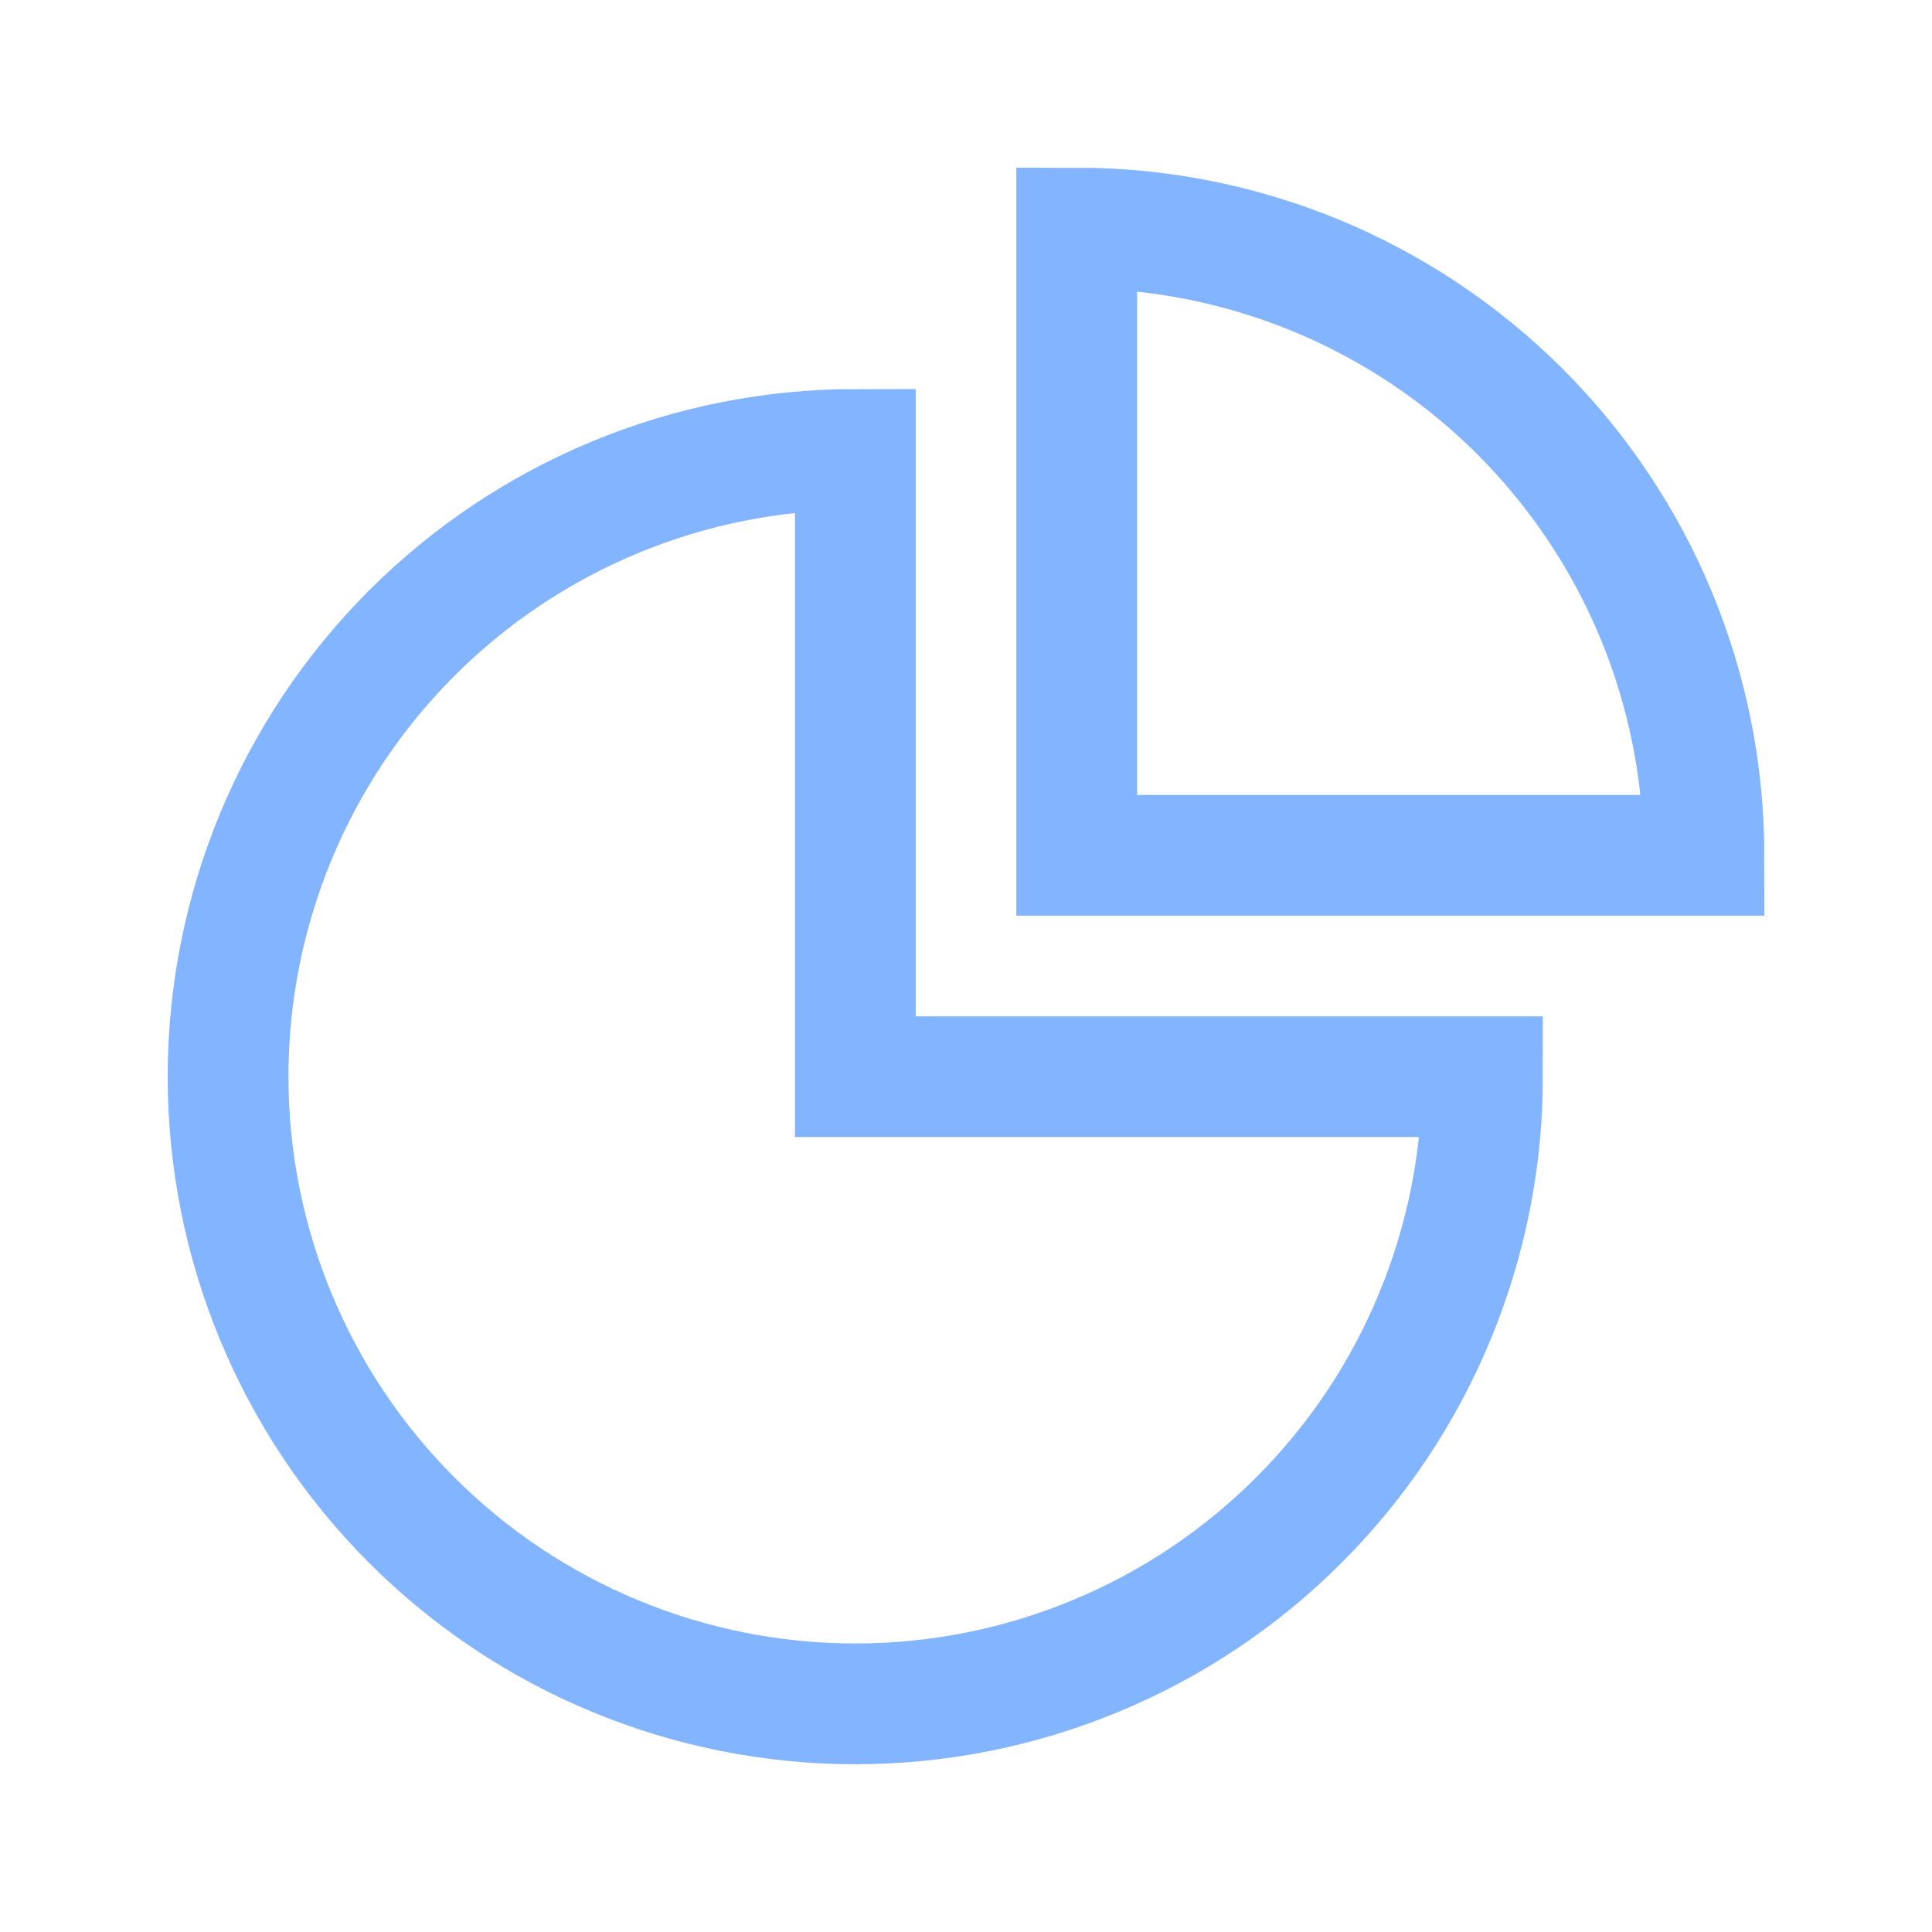
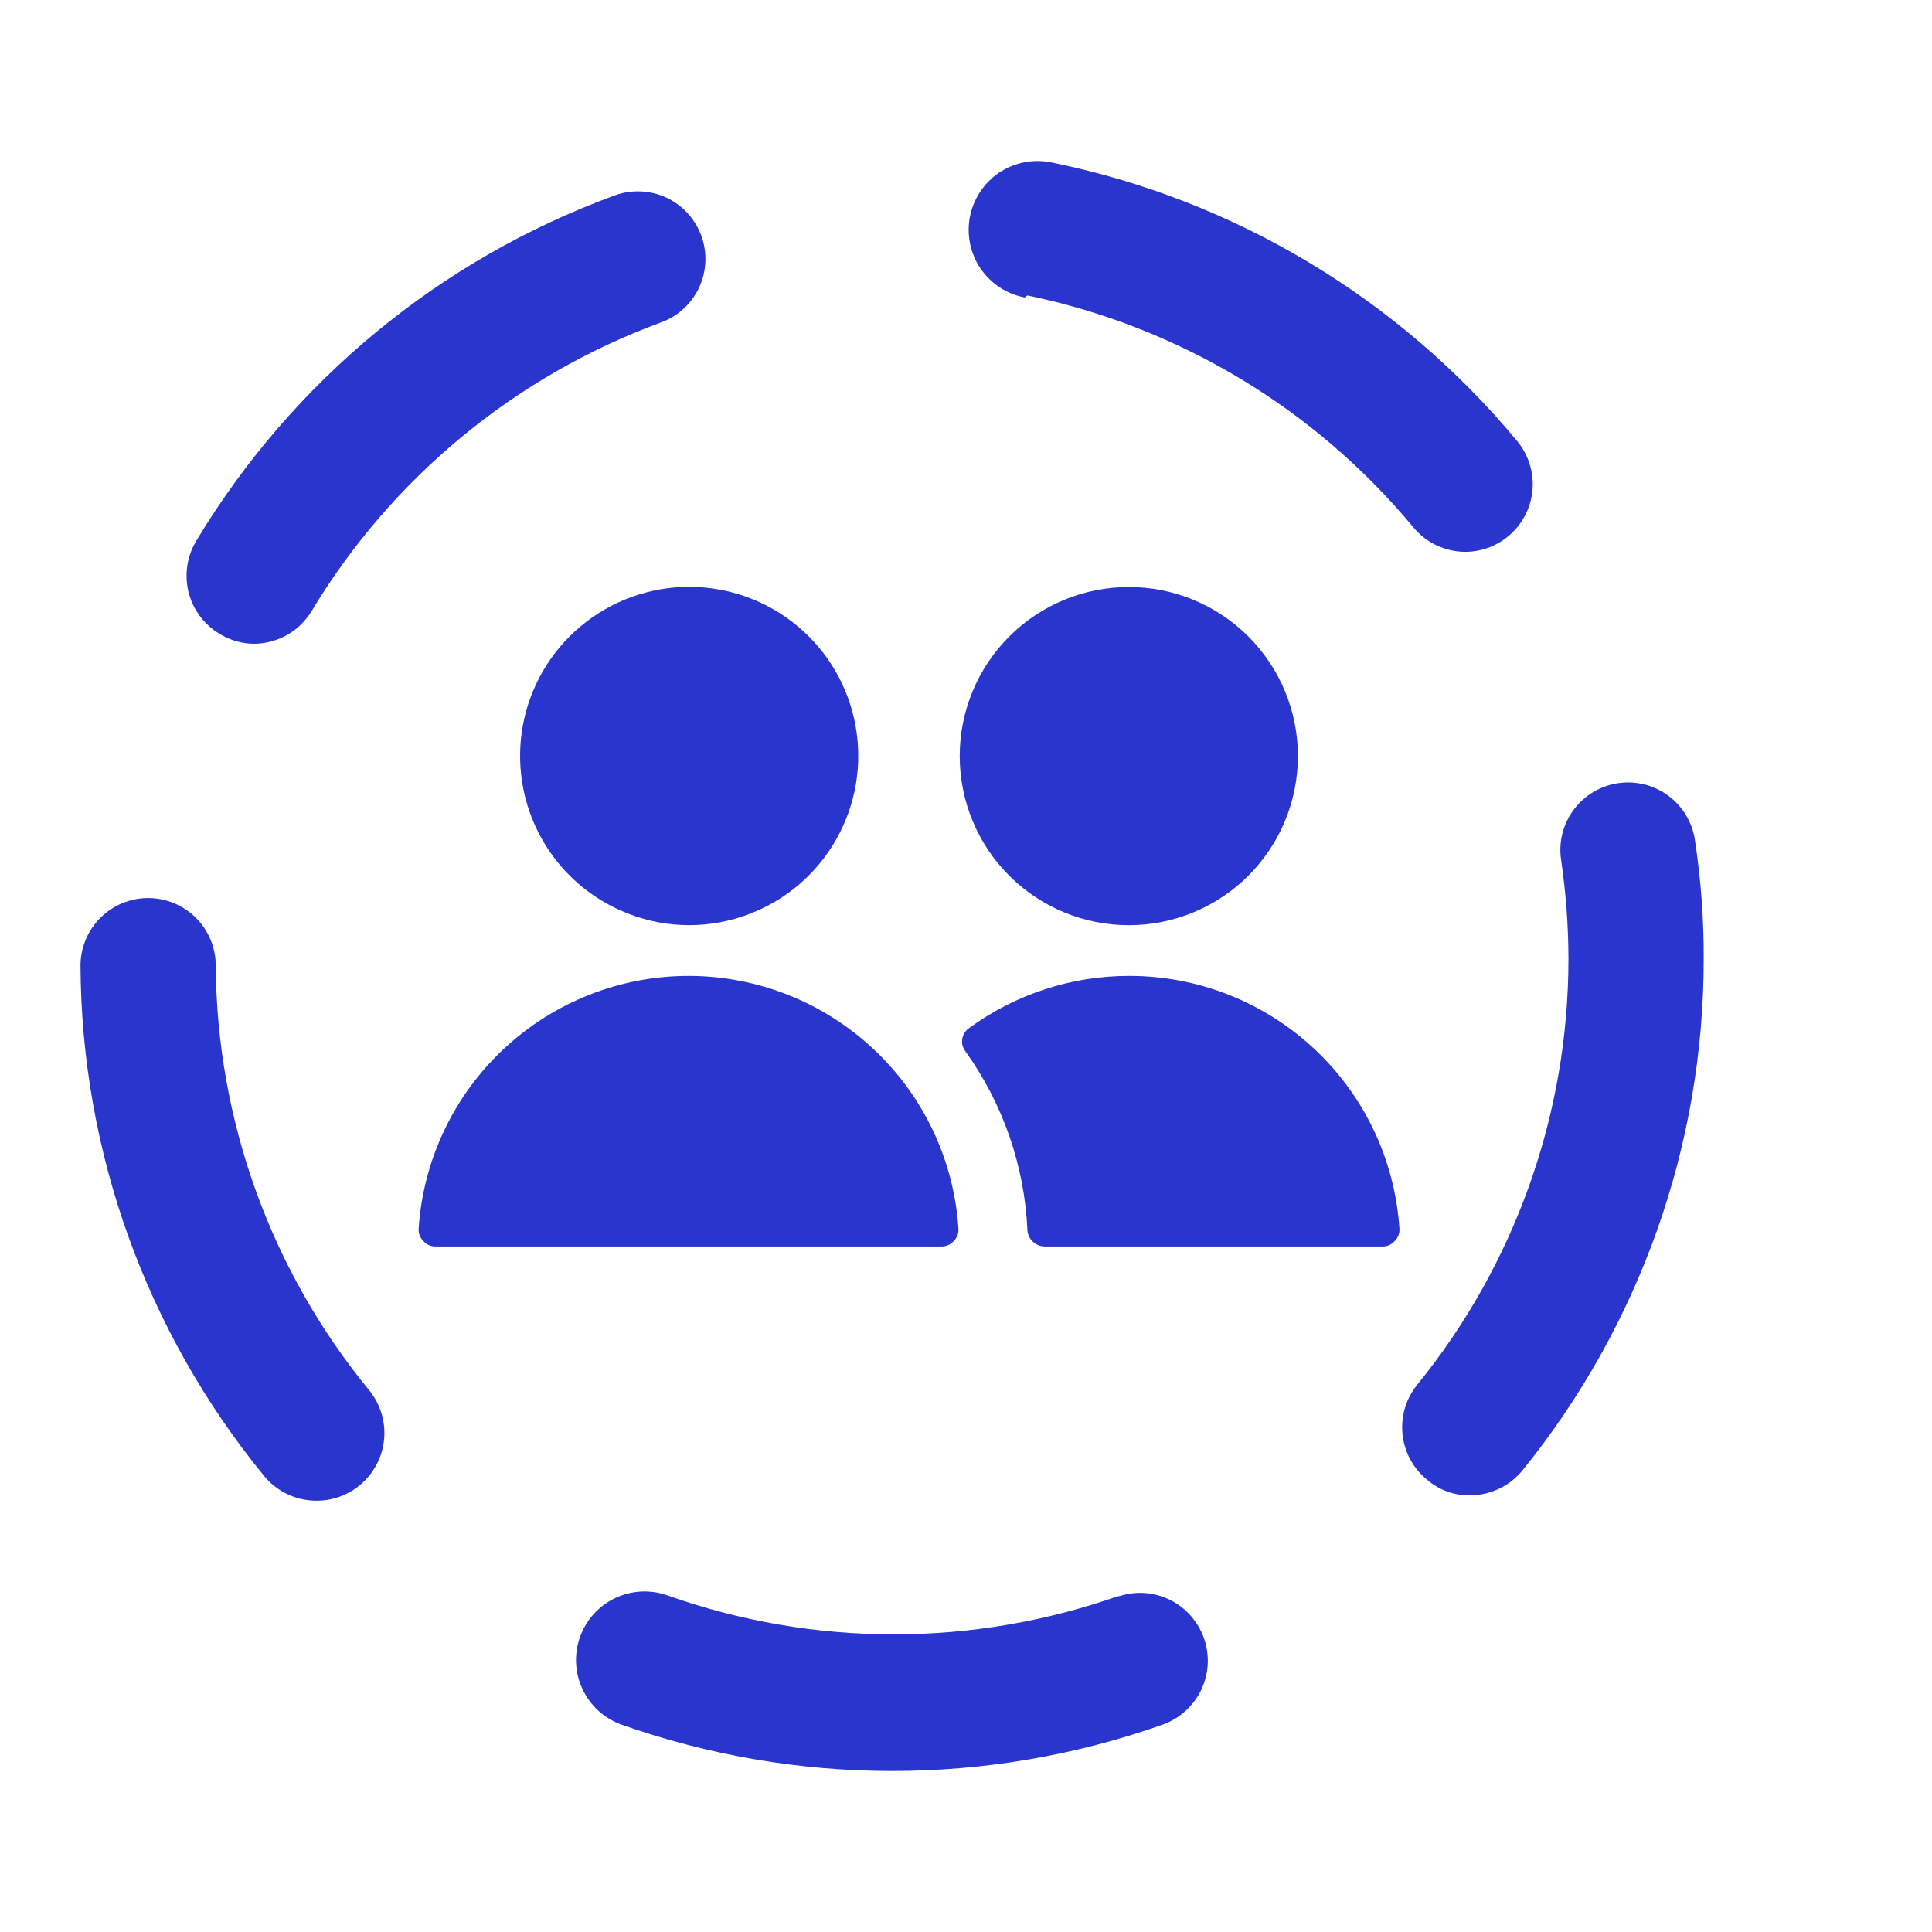
<svg xmlns="http://www.w3.org/2000/svg" width="24" height="24" viewBox="0 0 24 24" fill="none">
-   <path d="M21.167 10.625C21.167 9.601 20.965 8.588 20.574 7.643C20.182 6.698 19.608 5.839 18.884 5.115C18.161 4.392 17.302 3.818 16.357 3.426C15.411 3.035 14.398 2.833 13.375 2.833V10.625H21.167Z" stroke="#82B4FF" stroke-width="1.5" />
-   <path d="M10.625 21.166C11.648 21.166 12.661 20.965 13.606 20.573C14.552 20.182 15.411 19.608 16.134 18.884C16.858 18.161 17.432 17.302 17.823 16.356C18.215 15.411 18.416 14.398 18.416 13.375H10.625V5.583C8.558 5.583 6.576 6.404 5.115 7.865C3.654 9.326 2.833 11.308 2.833 13.375C2.833 15.441 3.654 17.423 5.115 18.884C6.576 20.345 8.558 21.166 10.625 21.166Z" stroke="#82B4FF" stroke-width="1.5" />
+   <path d="M12.762 3.67C14.638 4.058 16.327 5.071 17.552 6.544C17.63 6.64 17.728 6.718 17.84 6.772C17.952 6.825 18.074 6.854 18.198 6.855C18.395 6.855 18.585 6.787 18.736 6.661C18.821 6.591 18.892 6.504 18.943 6.406C18.995 6.309 19.026 6.202 19.037 6.092C19.047 5.982 19.035 5.871 19.002 5.765C18.969 5.66 18.916 5.562 18.845 5.477C17.364 3.695 15.319 2.474 13.048 2.015C12.825 1.973 12.595 2.021 12.407 2.148C12.22 2.276 12.091 2.473 12.048 2.696C12.006 2.918 12.054 3.149 12.181 3.336C12.309 3.524 12.506 3.653 12.729 3.695L12.762 3.67Z" fill="#2935CC" />
+   <path d="M2.68 11.996C2.68 11.774 2.592 11.56 2.434 11.402C2.277 11.245 2.063 11.156 1.84 11.156C1.617 11.156 1.404 11.245 1.246 11.402C1.089 11.56 1 11.774 1 11.996C1.011 14.311 1.818 16.55 3.285 18.34C3.365 18.436 3.466 18.513 3.579 18.565C3.692 18.617 3.816 18.644 3.941 18.642C4.134 18.641 4.321 18.573 4.47 18.449C4.641 18.308 4.749 18.105 4.771 17.885C4.793 17.665 4.727 17.445 4.588 17.273C3.366 15.785 2.693 13.922 2.68 11.996Z" fill="#2935CC" />
+   <path d="M21.055 10.434C21.022 10.215 20.903 10.018 20.726 9.886C20.548 9.753 20.325 9.697 20.106 9.728C19.885 9.759 19.686 9.877 19.552 10.055C19.418 10.233 19.36 10.457 19.392 10.678C19.452 11.086 19.483 11.499 19.484 11.913C19.483 13.841 18.818 15.71 17.602 17.206C17.463 17.379 17.399 17.6 17.423 17.82C17.446 18.04 17.556 18.242 17.728 18.382C17.875 18.509 18.063 18.578 18.257 18.575C18.383 18.576 18.507 18.548 18.62 18.494C18.734 18.441 18.834 18.362 18.913 18.265C20.369 16.468 21.165 14.226 21.164 11.913C21.166 11.418 21.129 10.923 21.055 10.434Z" fill="#2935CC" />
+   <path d="M13.914 19.819C12.095 20.464 10.111 20.464 8.293 19.819C8.08 19.743 7.846 19.755 7.642 19.852C7.438 19.949 7.28 20.123 7.205 20.336C7.129 20.548 7.141 20.783 7.238 20.987C7.335 21.191 7.509 21.348 7.721 21.424C9.896 22.192 12.268 22.192 14.443 21.424C14.547 21.387 14.643 21.329 14.725 21.256C14.807 21.181 14.874 21.092 14.922 20.992C14.969 20.892 14.997 20.784 15.003 20.674C15.008 20.563 14.992 20.453 14.955 20.348C14.918 20.244 14.861 20.148 14.787 20.066C14.713 19.984 14.624 19.917 14.524 19.869C14.424 19.822 14.316 19.794 14.205 19.788C14.095 19.783 13.984 19.799 13.88 19.836L13.914 19.819Z" fill="#2935CC" />
+   <path d="M2.723 7.871C2.852 7.951 3 7.995 3.151 7.997C3.297 7.997 3.44 7.959 3.567 7.887C3.694 7.815 3.799 7.711 3.874 7.586C4.87 5.935 6.399 4.672 8.209 4.006C8.419 3.931 8.589 3.775 8.684 3.573C8.778 3.371 8.789 3.141 8.713 2.931C8.637 2.722 8.482 2.551 8.28 2.456C8.078 2.362 7.847 2.351 7.638 2.427C5.465 3.222 3.63 4.737 2.437 6.72C2.323 6.911 2.289 7.139 2.342 7.355C2.396 7.571 2.533 7.756 2.723 7.871Z" fill="#2935CC" />
+   <path d="M11.922 9.392C11.922 9.95 12.143 10.484 12.537 10.878C12.931 11.272 13.465 11.493 14.022 11.493C14.579 11.493 15.114 11.272 15.508 10.878C15.902 10.484 16.123 9.95 16.123 9.392C16.123 8.835 15.902 8.301 15.508 7.907C15.114 7.513 14.579 7.292 14.022 7.292C13.465 7.292 12.931 7.513 12.537 7.907C12.143 8.301 11.922 8.835 11.922 9.392Z" fill="#2935CC" />
+   <path d="M14.023 12.123C13.31 12.123 12.616 12.35 12.04 12.77C12.018 12.785 11.998 12.805 11.984 12.827C11.969 12.85 11.959 12.876 11.954 12.902C11.95 12.929 11.95 12.956 11.956 12.982C11.962 13.009 11.974 13.034 11.99 13.056C12.458 13.707 12.727 14.481 12.763 15.282C12.767 15.336 12.79 15.386 12.829 15.423C12.868 15.46 12.919 15.482 12.973 15.484H17.174C17.202 15.485 17.231 15.479 17.257 15.467C17.283 15.456 17.306 15.438 17.325 15.417C17.346 15.396 17.363 15.371 17.373 15.344C17.383 15.316 17.387 15.286 17.384 15.257C17.326 14.405 16.947 13.608 16.323 13.026C15.698 12.444 14.876 12.121 14.023 12.123Z" fill="#2935CC" />
+   <path d="M8.562 12.123C7.709 12.121 6.886 12.444 6.262 13.026C5.638 13.608 5.259 14.405 5.201 15.257C5.198 15.286 5.202 15.316 5.212 15.344C5.222 15.371 5.239 15.396 5.26 15.417C5.279 15.438 5.302 15.456 5.328 15.467C5.354 15.479 5.383 15.485 5.411 15.484H11.696C11.725 15.485 11.753 15.479 11.779 15.467C11.805 15.456 11.829 15.438 11.847 15.417C11.868 15.396 11.885 15.371 11.895 15.344C11.905 15.316 11.909 15.286 11.906 15.257C11.848 14.408 11.472 13.613 10.851 13.032C10.23 12.45 9.412 12.125 8.562 12.123Z" fill="#2935CC" />
+   <path d="M9.318 11.35C9.775 11.174 10.156 10.843 10.395 10.415C10.634 9.986 10.716 9.488 10.626 9.006C10.537 8.524 10.281 8.088 9.904 7.775C9.527 7.462 9.052 7.29 8.561 7.29C8.071 7.29 7.596 7.462 7.219 7.775C6.842 8.088 6.586 8.524 6.496 9.006C6.407 9.488 6.488 9.986 6.727 10.415C6.966 10.843 7.348 11.174 7.805 11.35C8.291 11.54 8.831 11.54 9.318 11.35Z" fill="#2935CC" />
</svg>
